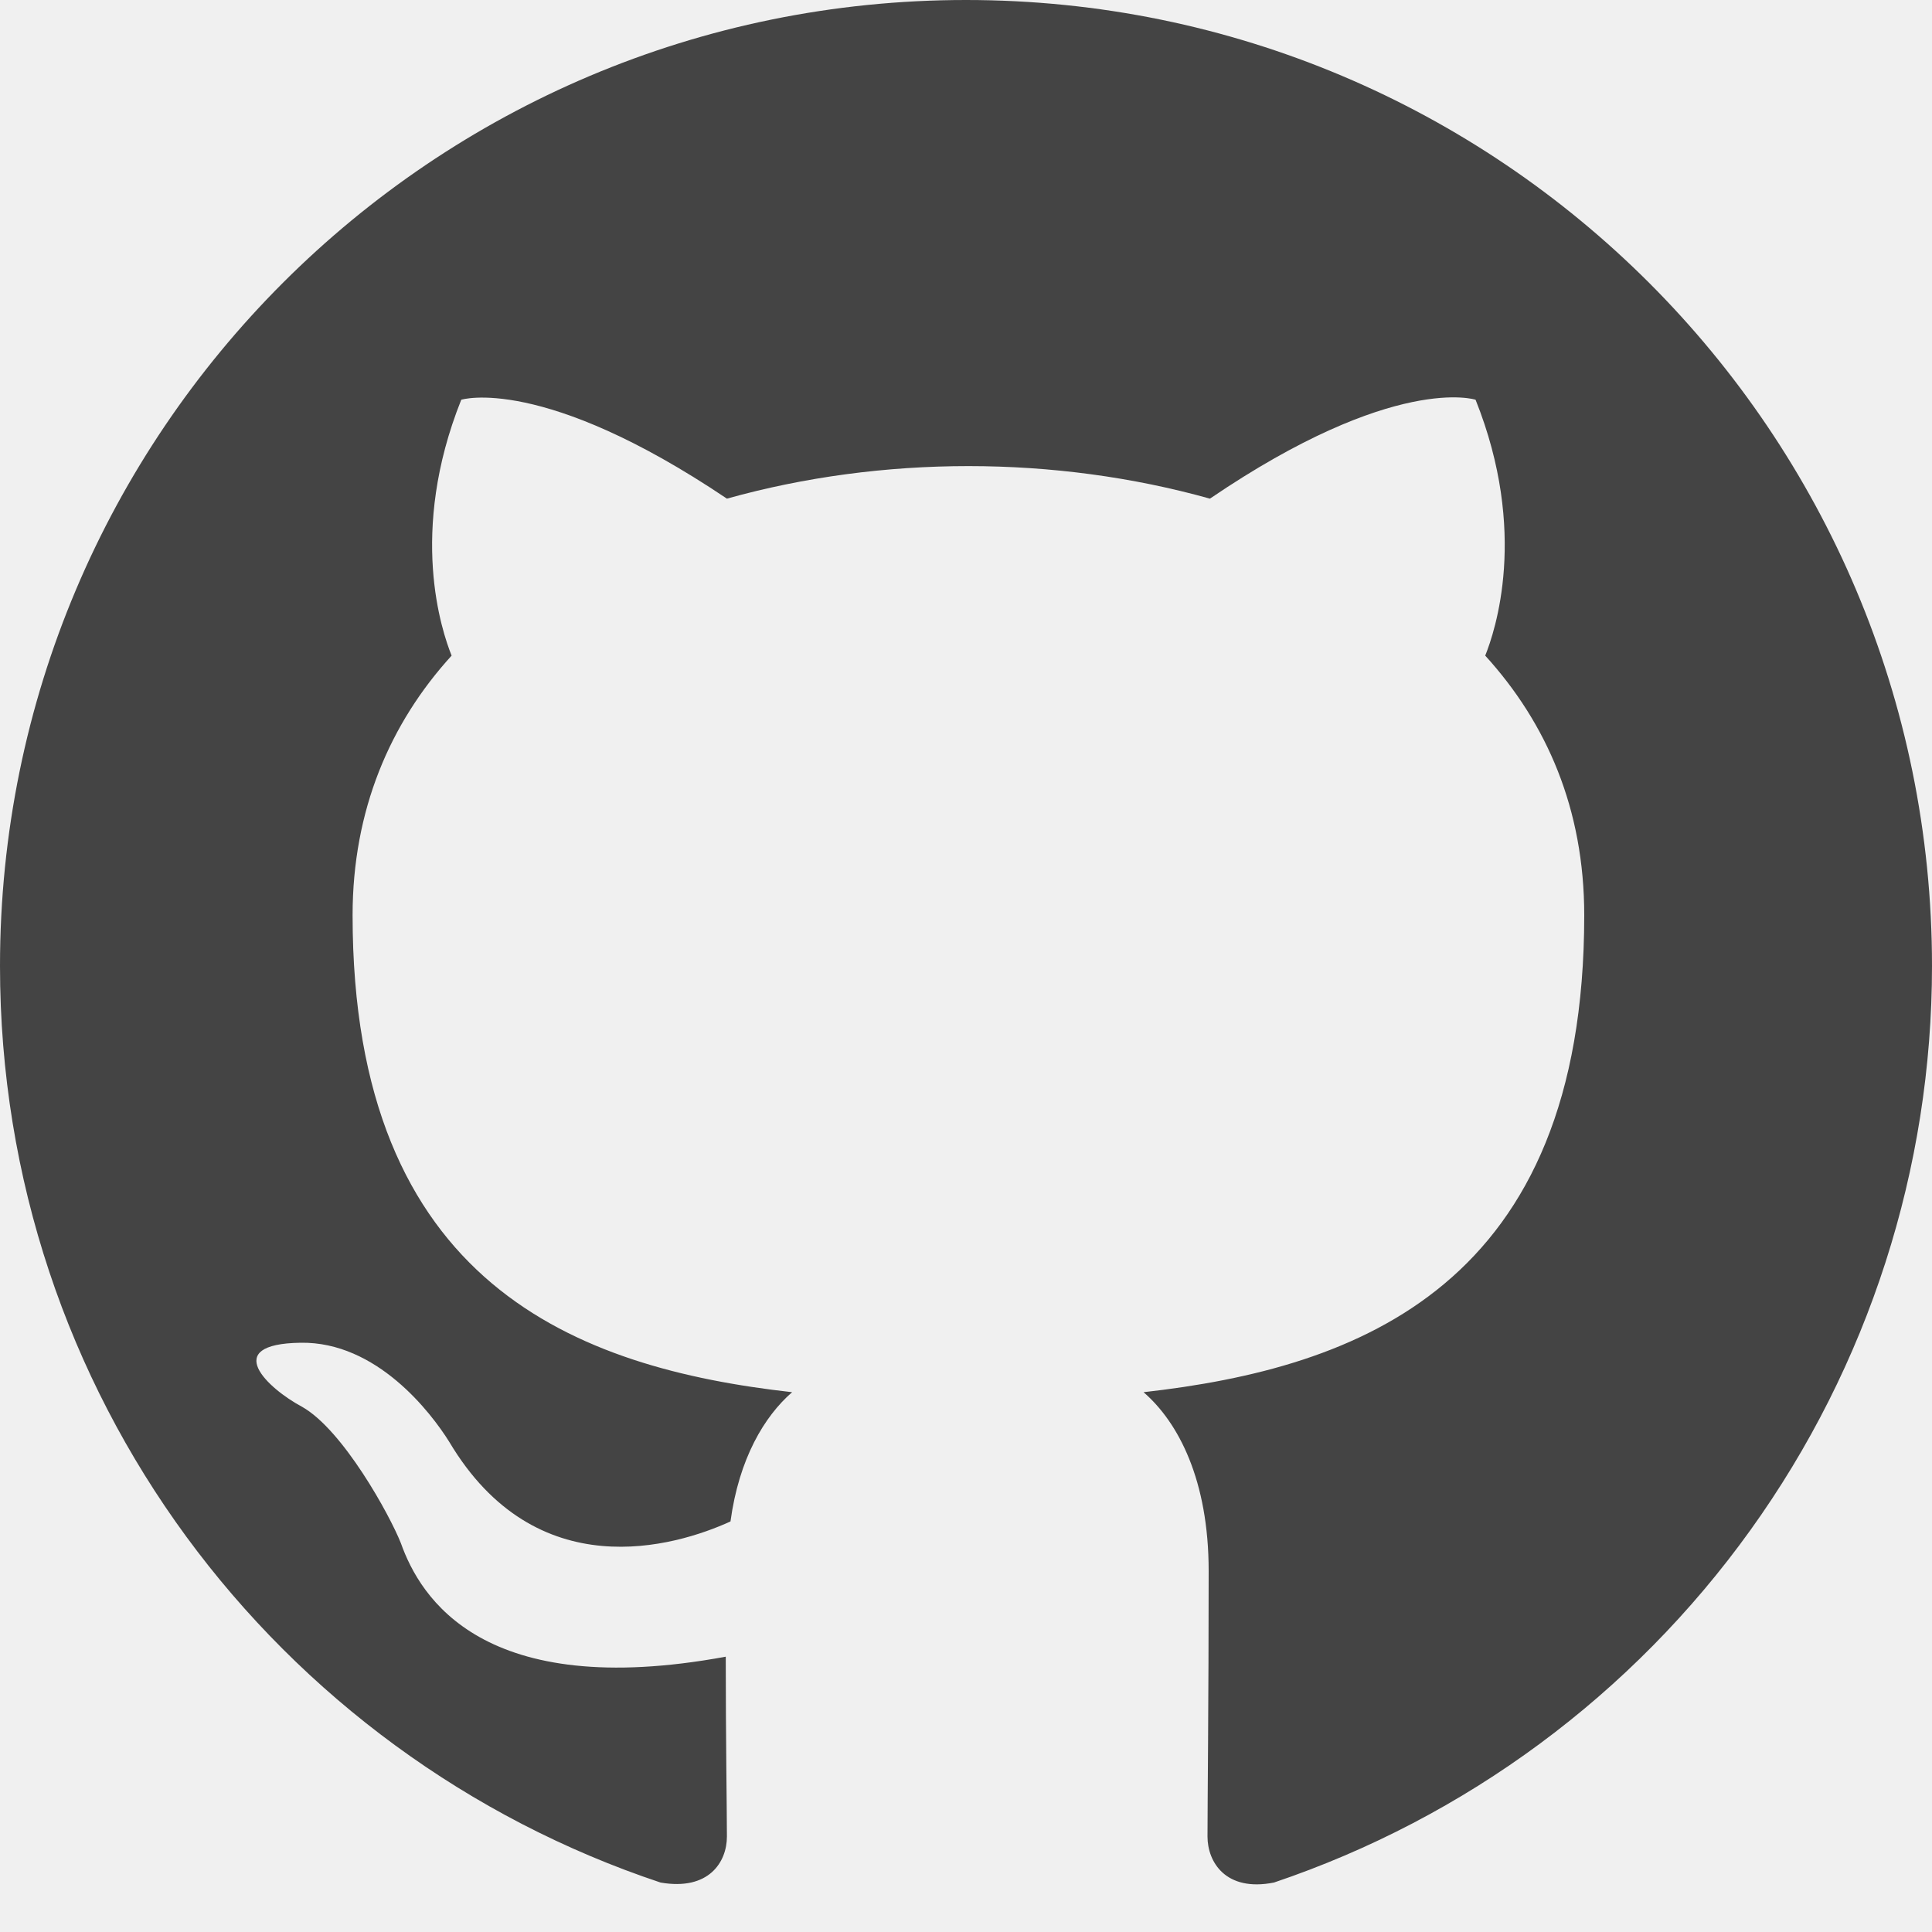
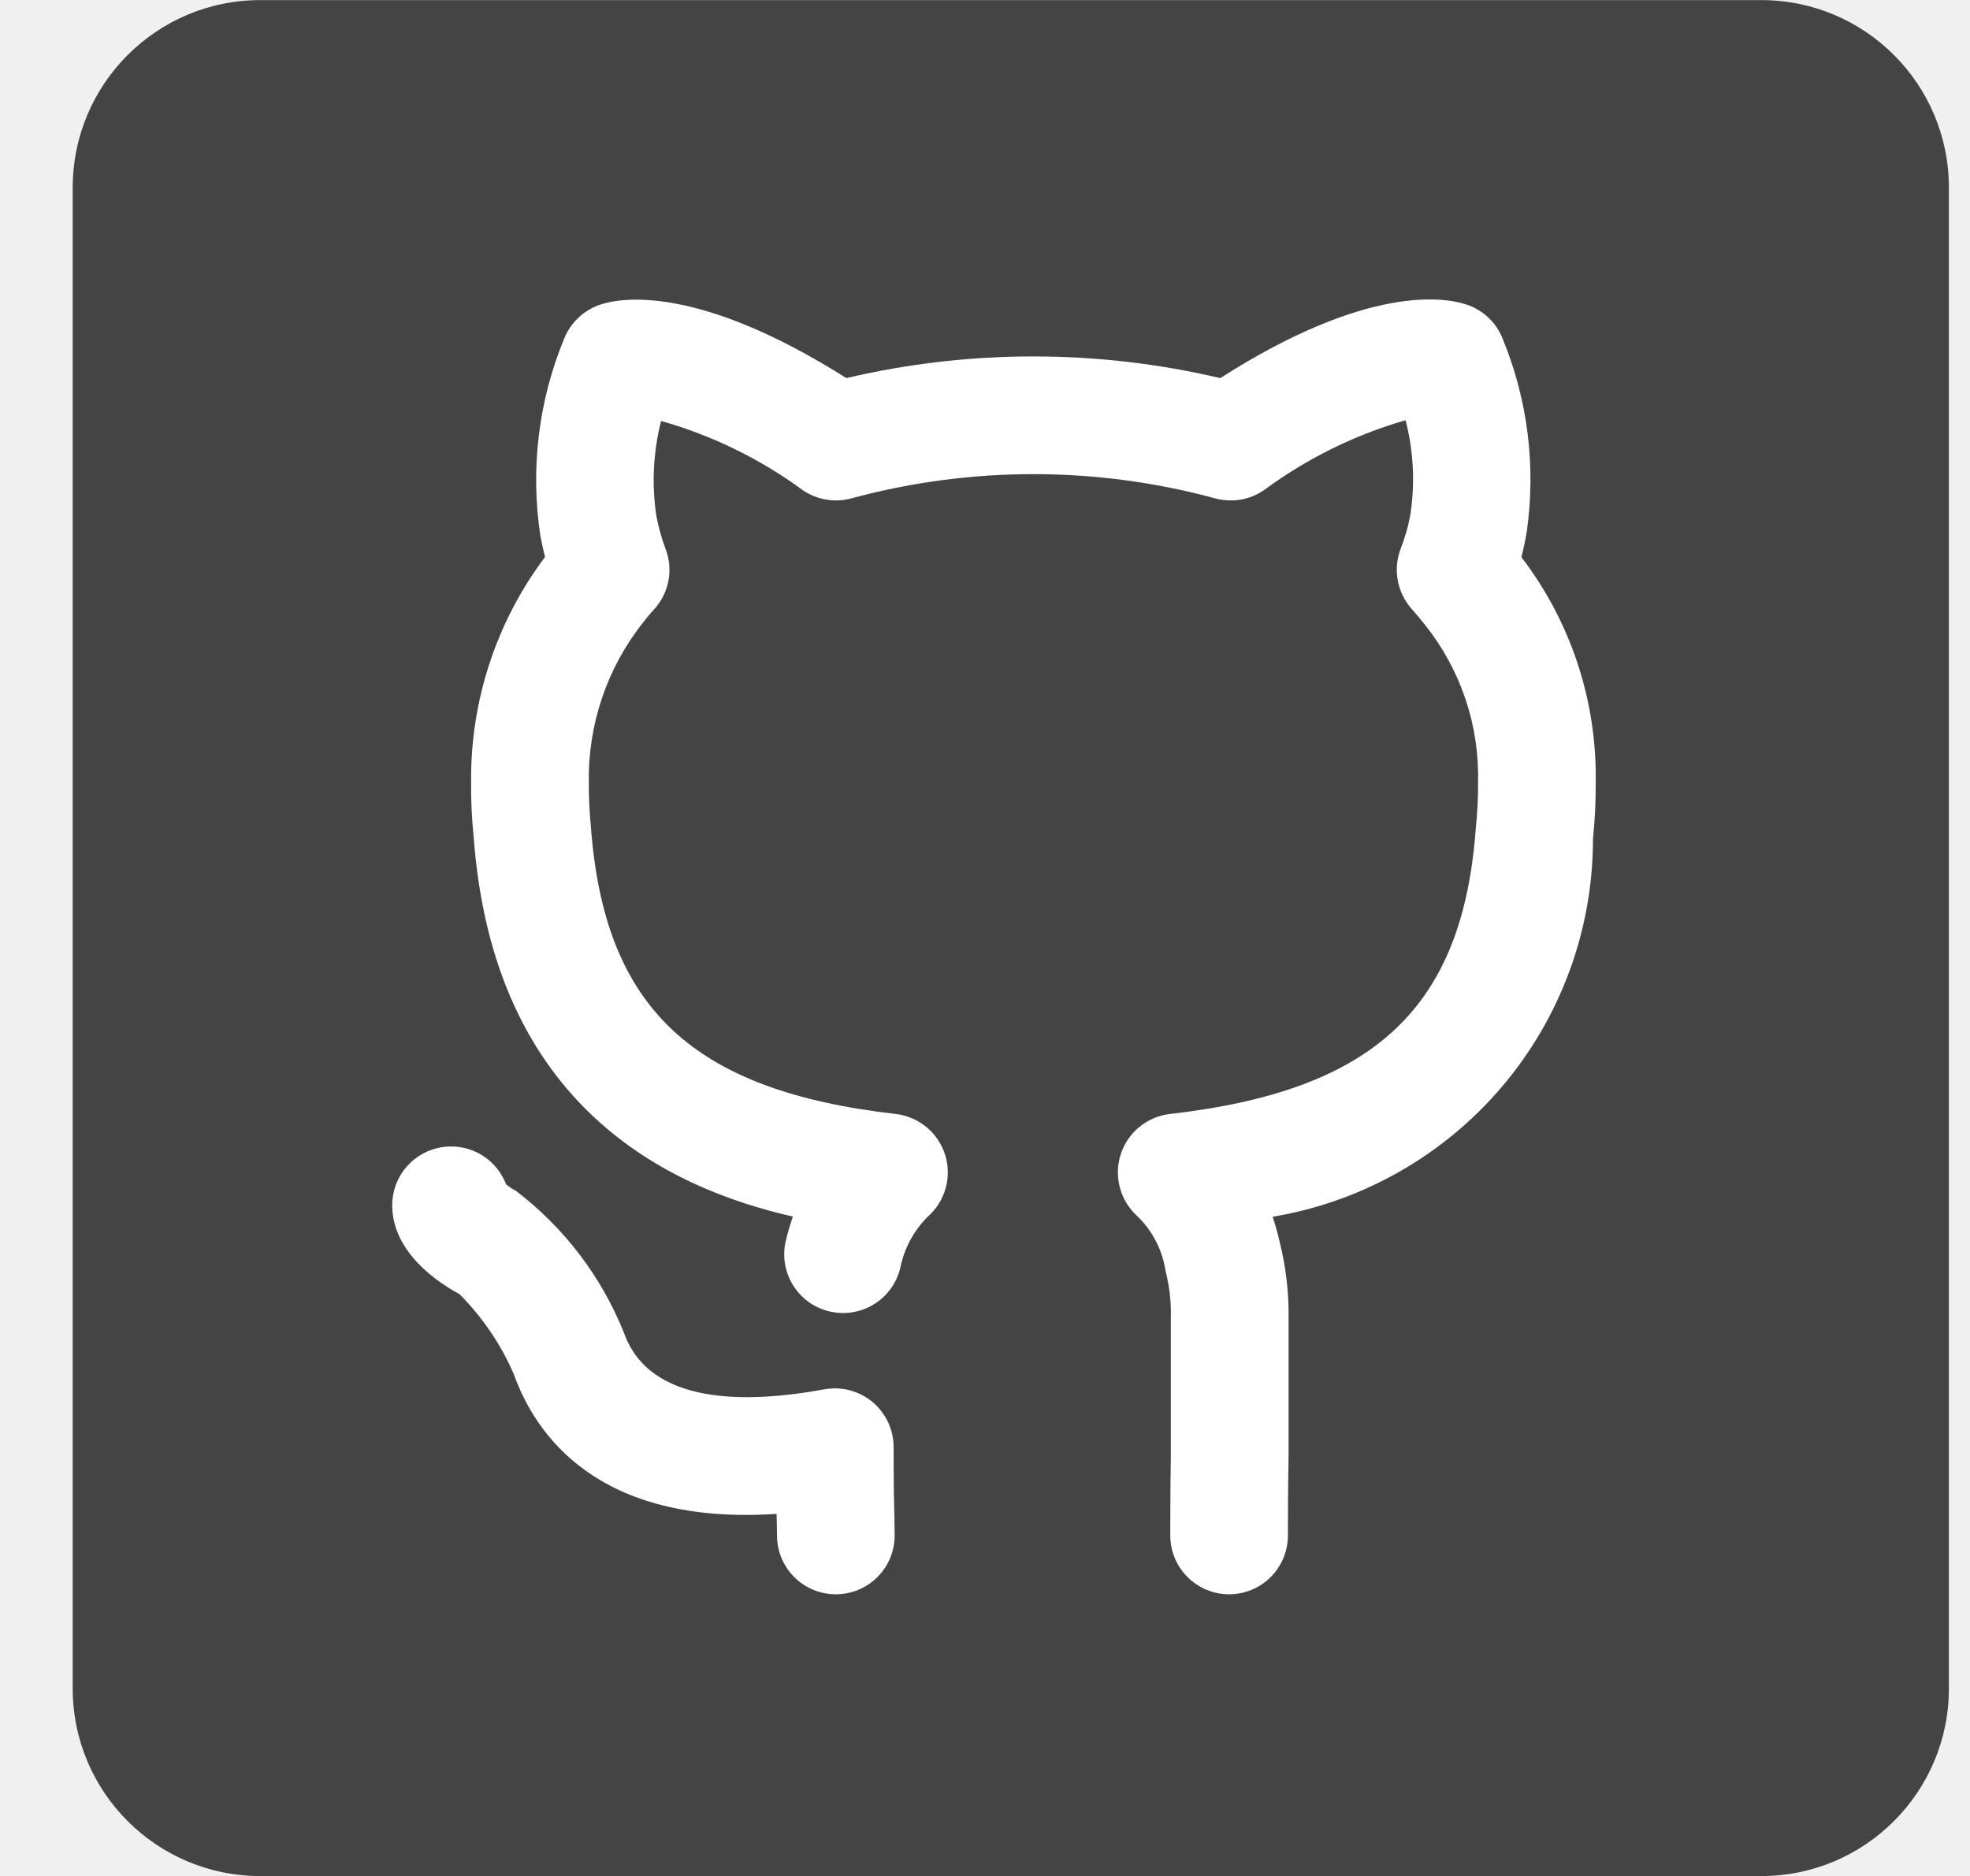
- <svg xmlns="http://www.w3.org/2000/svg" width="20" height="20" viewBox="0 0 20 20" fill="none">
-   <path d="M10 0C4.475 0 0 4.475 0 10C0 14.425 2.862 18.163 6.838 19.488C7.338 19.575 7.525 19.275 7.525 19.012C7.525 18.775 7.513 17.988 7.513 17.15C5 17.613 4.35 16.538 4.15 15.975C4.037 15.688 3.55 14.8 3.125 14.562C2.775 14.375 2.275 13.912 3.112 13.9C3.9 13.887 4.463 14.625 4.65 14.925C5.55 16.438 6.987 16.012 7.562 15.75C7.65 15.1 7.912 14.662 8.2 14.412C5.975 14.162 3.65 13.3 3.65 9.475C3.65 8.387 4.037 7.487 4.675 6.787C4.575 6.537 4.225 5.513 4.775 4.138C4.775 4.138 5.612 3.875 7.525 5.162C8.325 4.938 9.175 4.825 10.025 4.825C10.875 4.825 11.725 4.938 12.525 5.162C14.438 3.862 15.275 4.138 15.275 4.138C15.825 5.513 15.475 6.537 15.375 6.787C16.012 7.487 16.4 8.375 16.4 9.475C16.4 13.312 14.062 14.162 11.838 14.412C12.2 14.725 12.512 15.325 12.512 16.262C12.512 17.6 12.5 18.675 12.5 19.012C12.5 19.275 12.688 19.587 13.188 19.488C15.173 18.818 16.898 17.542 18.12 15.84C19.343 14.138 20 12.095 20 10C20 4.475 15.525 0 10 0Z" fill="#444444" />
+ <svg xmlns="http://www.w3.org/2000/svg" viewBox="0 0 21 20" fill="none">
+   <path d="M0.775 2.001C0.775 0.896 1.67 0.001 2.775 0.001H18.775C19.88 0.001 20.775 0.896 20.775 2.001V18.001C20.775 19.105 19.88 20.001 18.775 20.001H2.775C1.67 20.001 0.775 19.105 0.775 18.001V2.001Z" fill="#444444" />
+   <path d="M9.526 15.429C9.526 15.337 9.506 15.246 9.467 15.163C9.428 15.08 9.371 15.006 9.301 14.947C9.23 14.888 9.147 14.846 9.058 14.822C8.97 14.799 8.877 14.796 8.786 14.812C7.964 14.963 6.928 14.985 6.652 14.211C6.412 13.611 6.014 13.088 5.5 12.696C5.463 12.677 5.428 12.653 5.395 12.627C5.35 12.509 5.27 12.406 5.166 12.334C5.062 12.262 4.938 12.223 4.812 12.223H4.808C4.643 12.223 4.484 12.288 4.366 12.405C4.248 12.522 4.182 12.681 4.181 12.847C4.179 13.358 4.689 13.686 4.897 13.796C5.142 14.042 5.339 14.331 5.477 14.65C5.706 15.291 6.369 16.265 8.278 16.14L8.28 16.201L8.283 16.37C8.283 16.536 8.349 16.696 8.466 16.813C8.584 16.931 8.743 16.997 8.91 16.997C9.076 16.997 9.236 16.931 9.353 16.813C9.471 16.696 9.537 16.536 9.537 16.37L9.534 16.17C9.531 16.051 9.526 15.879 9.526 15.429ZM16.218 5.94C16.238 5.862 16.257 5.774 16.274 5.676C16.375 4.977 16.287 4.264 16.018 3.611C15.985 3.526 15.933 3.449 15.866 3.386C15.799 3.323 15.72 3.276 15.633 3.247C15.409 3.172 14.585 3.023 13.008 4.031C11.697 3.723 10.333 3.723 9.022 4.031C7.451 3.037 6.631 3.173 6.41 3.244C6.321 3.272 6.239 3.319 6.171 3.382C6.102 3.446 6.049 3.523 6.014 3.61C5.739 4.276 5.652 5.004 5.761 5.716C5.776 5.796 5.793 5.87 5.81 5.938C5.29 6.63 5.013 7.475 5.022 8.341C5.02 8.534 5.029 8.727 5.049 8.918C5.259 11.806 7.141 12.672 8.452 12.97C8.424 13.053 8.399 13.136 8.378 13.221C8.338 13.383 8.364 13.553 8.45 13.696C8.536 13.838 8.675 13.941 8.837 13.98C8.998 14.02 9.169 13.994 9.311 13.908C9.454 13.822 9.556 13.683 9.596 13.522C9.637 13.313 9.739 13.121 9.89 12.971C9.981 12.891 10.047 12.786 10.08 12.669C10.113 12.552 10.111 12.428 10.075 12.312C10.038 12.196 9.969 12.093 9.876 12.016C9.782 11.939 9.668 11.89 9.547 11.876C7.38 11.628 6.439 10.746 6.298 8.803C6.283 8.649 6.276 8.495 6.277 8.34C6.267 7.723 6.471 7.122 6.854 6.638C6.892 6.588 6.933 6.539 6.976 6.493C7.053 6.407 7.105 6.302 7.126 6.188C7.147 6.075 7.136 5.958 7.094 5.85C7.052 5.737 7.02 5.621 6.997 5.502C6.946 5.164 6.963 4.82 7.047 4.488C7.592 4.642 8.105 4.893 8.562 5.229C8.637 5.279 8.722 5.313 8.812 5.327C8.901 5.342 8.993 5.336 9.08 5.312C10.348 4.969 11.685 4.969 12.953 5.313C13.041 5.337 13.133 5.342 13.223 5.327C13.313 5.312 13.398 5.277 13.473 5.226C13.928 4.89 14.439 4.637 14.983 4.48C15.067 4.803 15.085 5.139 15.037 5.469C15.015 5.6 14.979 5.727 14.931 5.85C14.89 5.958 14.879 6.075 14.9 6.188C14.921 6.302 14.973 6.407 15.049 6.493C15.098 6.548 15.147 6.606 15.19 6.661C15.57 7.137 15.771 7.731 15.756 8.34C15.757 8.503 15.749 8.666 15.732 8.827C15.594 10.745 14.65 11.628 12.473 11.876C12.352 11.89 12.238 11.938 12.144 12.016C12.05 12.093 11.981 12.196 11.945 12.312C11.909 12.428 11.907 12.552 11.94 12.669C11.973 12.787 12.039 12.891 12.13 12.972C12.286 13.125 12.389 13.325 12.423 13.541C12.466 13.709 12.486 13.882 12.481 14.056V15.519C12.475 15.925 12.475 16.23 12.475 16.37C12.475 16.536 12.541 16.696 12.659 16.813C12.776 16.931 12.936 16.997 13.102 16.997C13.268 16.997 13.428 16.931 13.546 16.813C13.663 16.696 13.729 16.536 13.729 16.37C13.729 16.233 13.729 15.935 13.736 15.529V14.055C13.74 13.778 13.707 13.501 13.639 13.232C13.619 13.144 13.595 13.057 13.566 12.972C14.52 12.813 15.387 12.321 16.013 11.583C16.639 10.845 16.982 9.909 16.981 8.942C17.002 8.742 17.011 8.541 17.01 8.34C17.024 7.474 16.745 6.628 16.218 5.94Z" fill="white" />
</svg>
